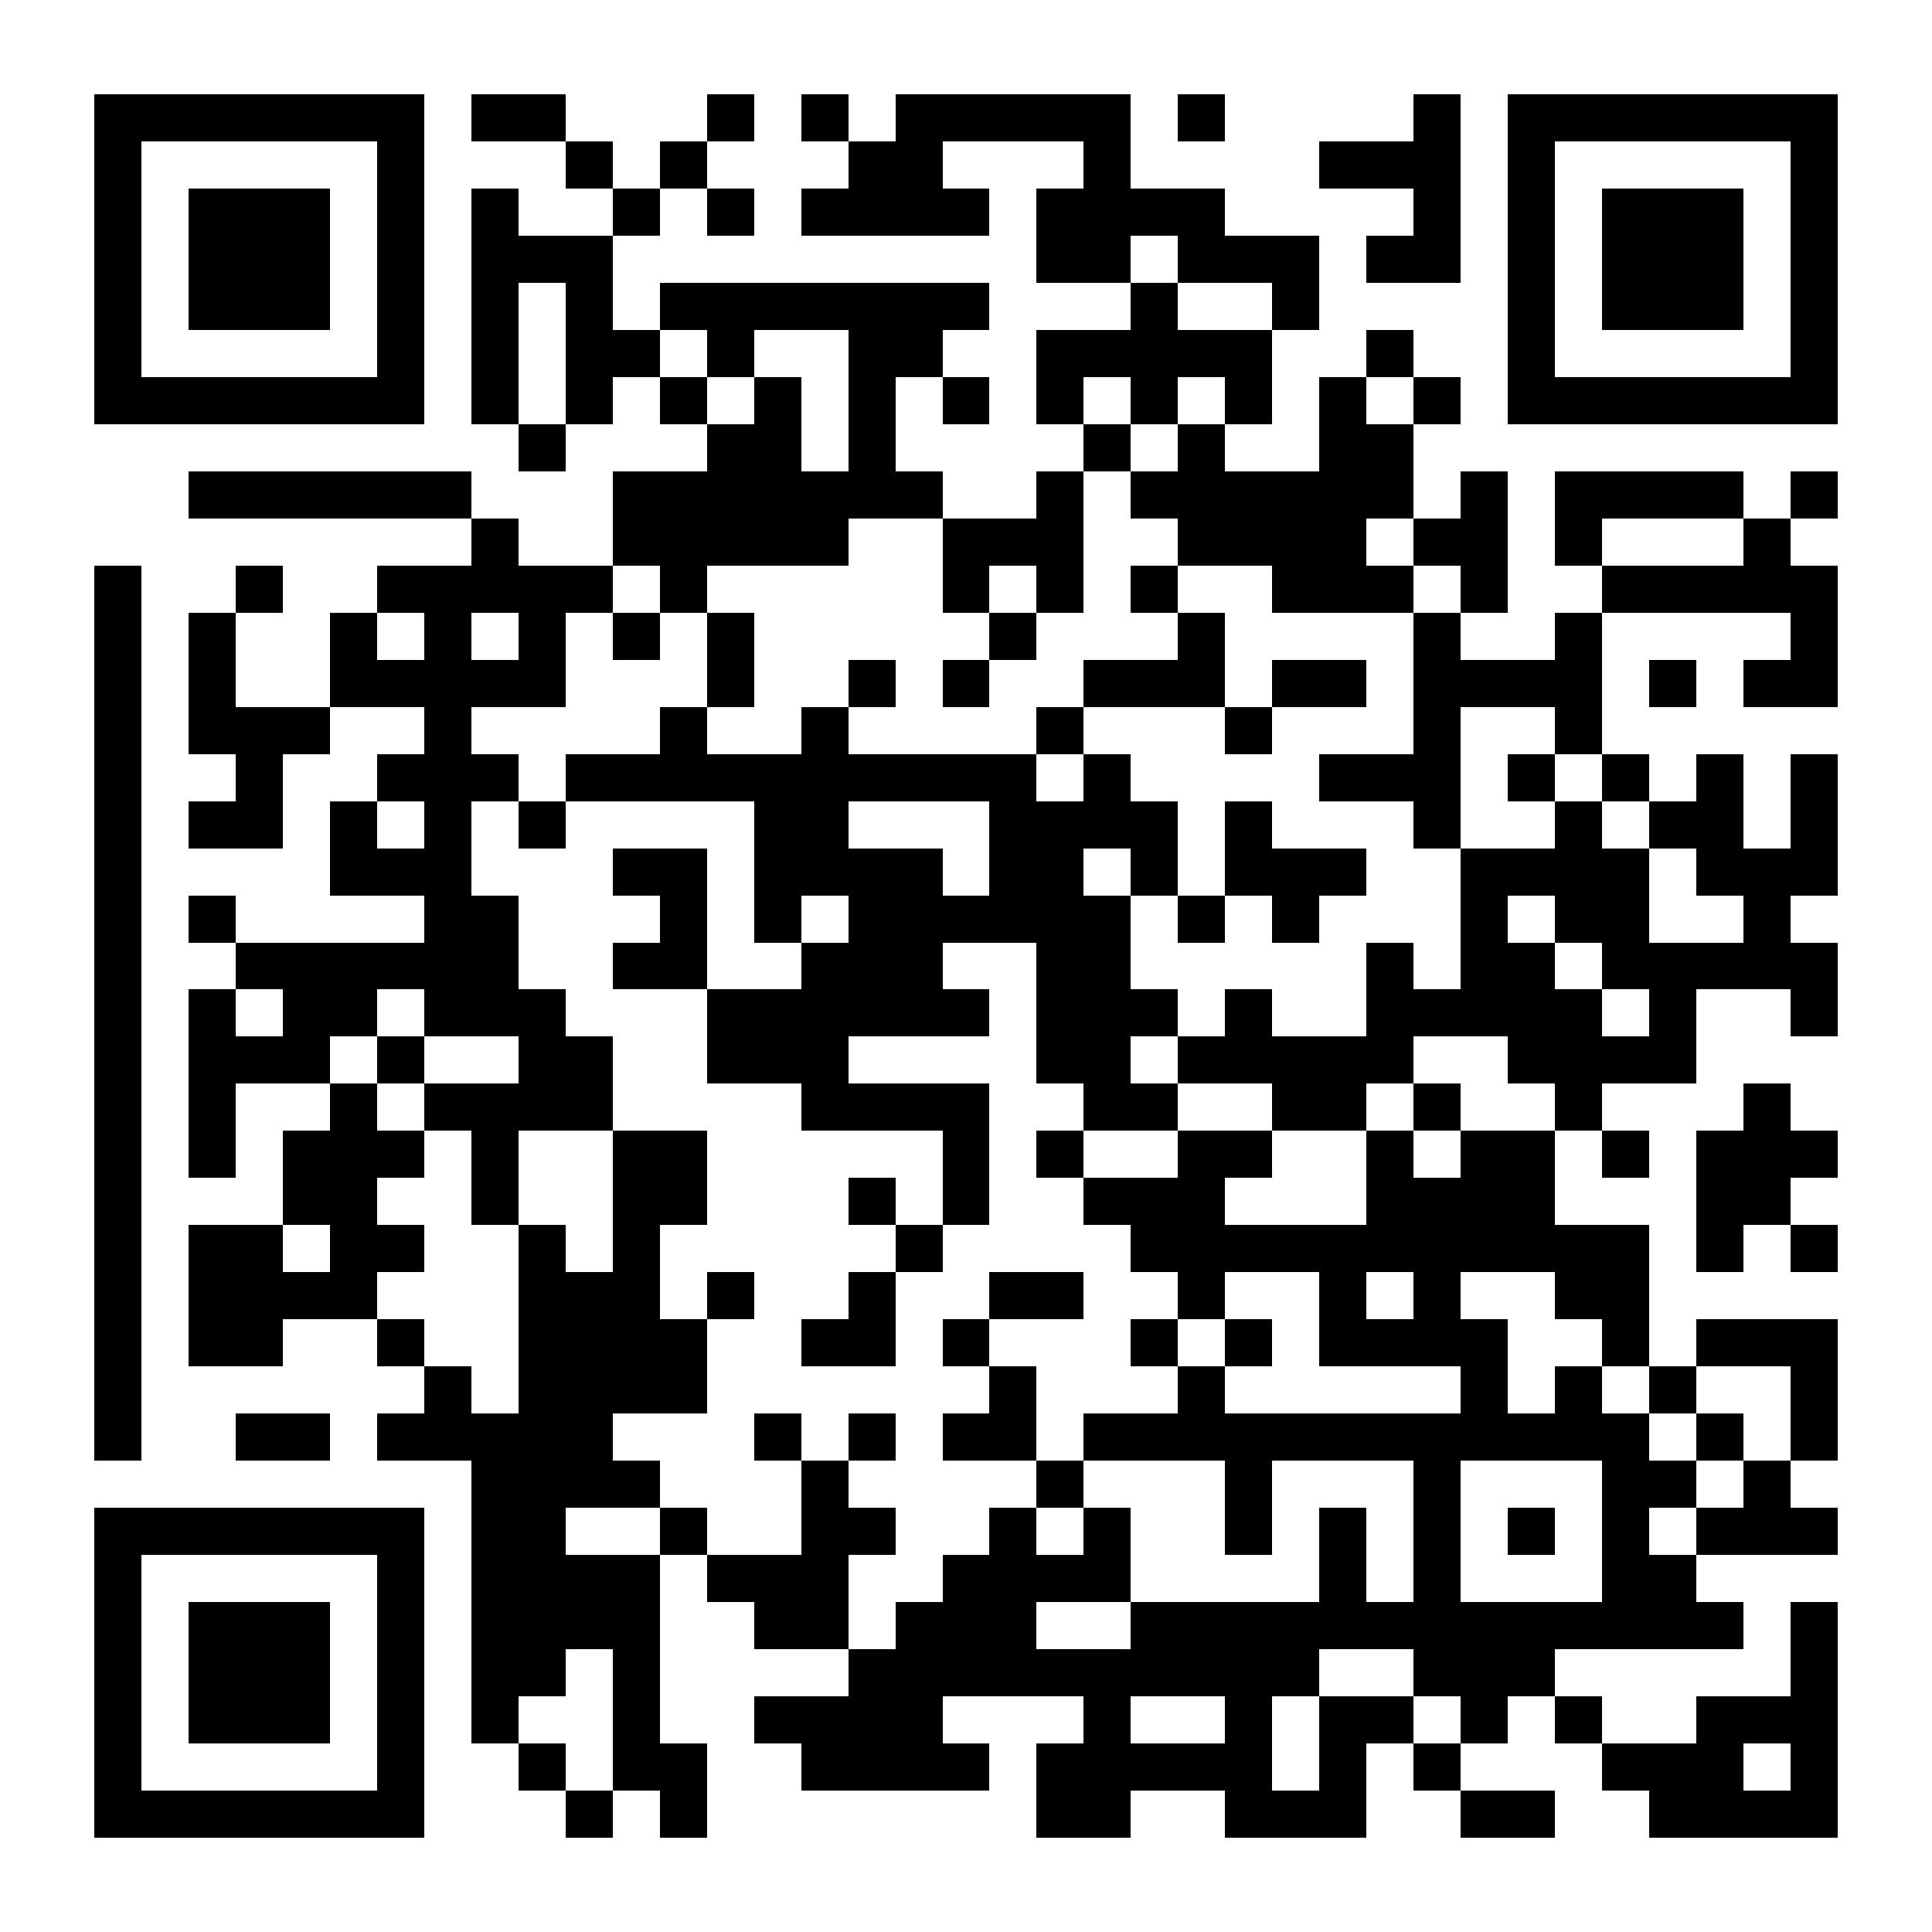
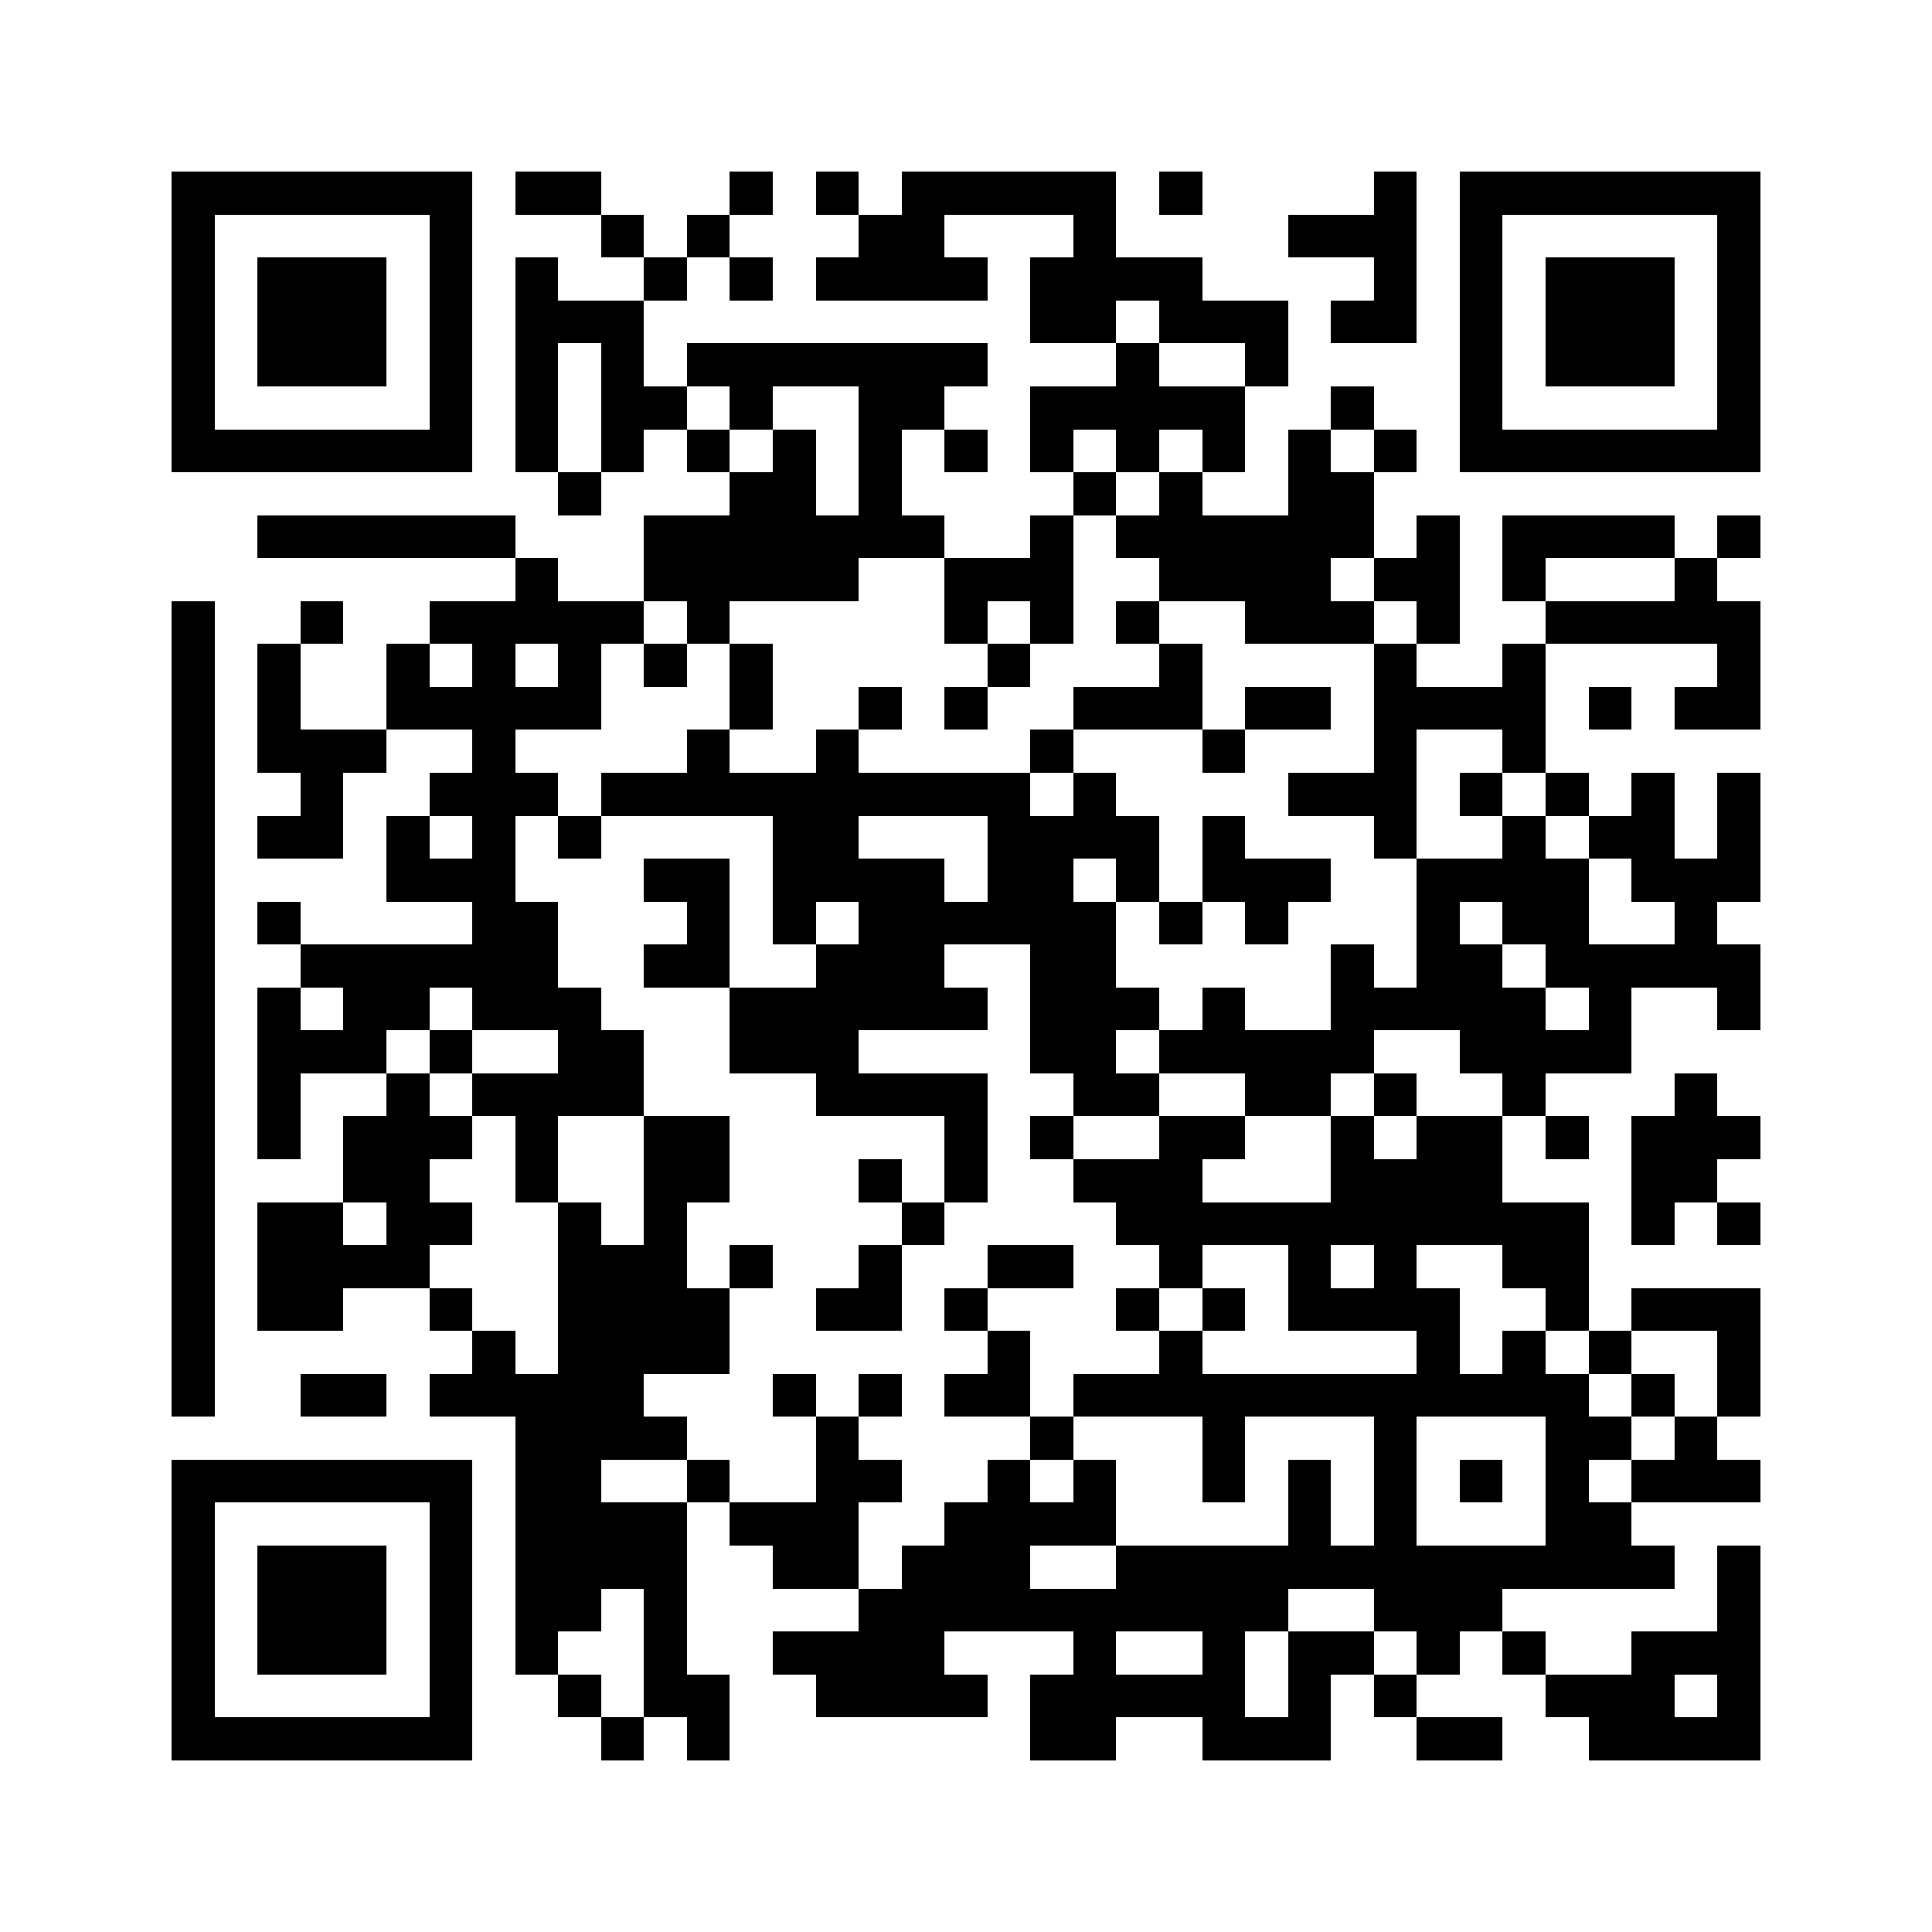
- <svg xmlns="http://www.w3.org/2000/svg" viewBox="0 0 41 41" width="400" height="400" shape-rendering="crispEdges">
-   <rect width="41" height="41" fill="#ffffff" />
-   <path fill="#000000" d="M2,2h1v1h-1zM3,2h1v1h-1zM4,2h1v1h-1zM5,2h1v1h-1zM6,2h1v1h-1zM7,2h1v1h-1zM8,2h1v1h-1zM10,2h1v1h-1zM11,2h1v1h-1zM15,2h1v1h-1zM17,2h1v1h-1zM19,2h1v1h-1zM20,2h1v1h-1zM21,2h1v1h-1zM22,2h1v1h-1zM23,2h1v1h-1zM25,2h1v1h-1zM30,2h1v1h-1zM32,2h1v1h-1zM33,2h1v1h-1zM34,2h1v1h-1zM35,2h1v1h-1zM36,2h1v1h-1zM37,2h1v1h-1zM38,2h1v1h-1zM2,3h1v1h-1zM8,3h1v1h-1zM12,3h1v1h-1zM14,3h1v1h-1zM18,3h1v1h-1zM19,3h1v1h-1zM23,3h1v1h-1zM28,3h1v1h-1zM29,3h1v1h-1zM30,3h1v1h-1zM32,3h1v1h-1zM38,3h1v1h-1zM2,4h1v1h-1zM4,4h1v1h-1zM5,4h1v1h-1zM6,4h1v1h-1zM8,4h1v1h-1zM10,4h1v1h-1zM13,4h1v1h-1zM15,4h1v1h-1zM17,4h1v1h-1zM18,4h1v1h-1zM19,4h1v1h-1zM20,4h1v1h-1zM22,4h1v1h-1zM23,4h1v1h-1zM24,4h1v1h-1zM25,4h1v1h-1zM30,4h1v1h-1zM32,4h1v1h-1zM34,4h1v1h-1zM35,4h1v1h-1zM36,4h1v1h-1zM38,4h1v1h-1zM2,5h1v1h-1zM4,5h1v1h-1zM5,5h1v1h-1zM6,5h1v1h-1zM8,5h1v1h-1zM10,5h1v1h-1zM11,5h1v1h-1zM12,5h1v1h-1zM22,5h1v1h-1zM23,5h1v1h-1zM25,5h1v1h-1zM26,5h1v1h-1zM27,5h1v1h-1zM29,5h1v1h-1zM30,5h1v1h-1zM32,5h1v1h-1zM34,5h1v1h-1zM35,5h1v1h-1zM36,5h1v1h-1zM38,5h1v1h-1zM2,6h1v1h-1zM4,6h1v1h-1zM5,6h1v1h-1zM6,6h1v1h-1zM8,6h1v1h-1zM10,6h1v1h-1zM12,6h1v1h-1zM14,6h1v1h-1zM15,6h1v1h-1zM16,6h1v1h-1zM17,6h1v1h-1zM18,6h1v1h-1zM19,6h1v1h-1zM20,6h1v1h-1zM24,6h1v1h-1zM27,6h1v1h-1zM32,6h1v1h-1zM34,6h1v1h-1zM35,6h1v1h-1zM36,6h1v1h-1zM38,6h1v1h-1zM2,7h1v1h-1zM8,7h1v1h-1zM10,7h1v1h-1zM12,7h1v1h-1zM13,7h1v1h-1zM15,7h1v1h-1zM18,7h1v1h-1zM19,7h1v1h-1zM22,7h1v1h-1zM23,7h1v1h-1zM24,7h1v1h-1zM25,7h1v1h-1zM26,7h1v1h-1zM29,7h1v1h-1zM32,7h1v1h-1zM38,7h1v1h-1zM2,8h1v1h-1zM3,8h1v1h-1zM4,8h1v1h-1zM5,8h1v1h-1zM6,8h1v1h-1zM7,8h1v1h-1zM8,8h1v1h-1zM10,8h1v1h-1zM12,8h1v1h-1zM14,8h1v1h-1zM16,8h1v1h-1zM18,8h1v1h-1zM20,8h1v1h-1zM22,8h1v1h-1zM24,8h1v1h-1zM26,8h1v1h-1zM28,8h1v1h-1zM30,8h1v1h-1zM32,8h1v1h-1zM33,8h1v1h-1zM34,8h1v1h-1zM35,8h1v1h-1zM36,8h1v1h-1zM37,8h1v1h-1zM38,8h1v1h-1zM11,9h1v1h-1zM15,9h1v1h-1zM16,9h1v1h-1zM18,9h1v1h-1zM23,9h1v1h-1zM25,9h1v1h-1zM28,9h1v1h-1zM29,9h1v1h-1zM4,10h1v1h-1zM5,10h1v1h-1zM6,10h1v1h-1zM7,10h1v1h-1zM8,10h1v1h-1zM9,10h1v1h-1zM13,10h1v1h-1zM14,10h1v1h-1zM15,10h1v1h-1zM16,10h1v1h-1zM17,10h1v1h-1zM18,10h1v1h-1zM19,10h1v1h-1zM22,10h1v1h-1zM24,10h1v1h-1zM25,10h1v1h-1zM26,10h1v1h-1zM27,10h1v1h-1zM28,10h1v1h-1zM29,10h1v1h-1zM31,10h1v1h-1zM33,10h1v1h-1zM34,10h1v1h-1zM35,10h1v1h-1zM36,10h1v1h-1zM38,10h1v1h-1zM10,11h1v1h-1zM13,11h1v1h-1zM14,11h1v1h-1zM15,11h1v1h-1zM16,11h1v1h-1zM17,11h1v1h-1zM20,11h1v1h-1zM21,11h1v1h-1zM22,11h1v1h-1zM25,11h1v1h-1zM26,11h1v1h-1zM27,11h1v1h-1zM28,11h1v1h-1zM30,11h1v1h-1zM31,11h1v1h-1zM33,11h1v1h-1zM37,11h1v1h-1zM2,12h1v1h-1zM5,12h1v1h-1zM8,12h1v1h-1zM9,12h1v1h-1zM10,12h1v1h-1zM11,12h1v1h-1zM12,12h1v1h-1zM14,12h1v1h-1zM20,12h1v1h-1zM22,12h1v1h-1zM24,12h1v1h-1zM27,12h1v1h-1zM28,12h1v1h-1zM29,12h1v1h-1zM31,12h1v1h-1zM34,12h1v1h-1zM35,12h1v1h-1zM36,12h1v1h-1zM37,12h1v1h-1zM38,12h1v1h-1zM2,13h1v1h-1zM4,13h1v1h-1zM7,13h1v1h-1zM9,13h1v1h-1zM11,13h1v1h-1zM13,13h1v1h-1zM15,13h1v1h-1zM21,13h1v1h-1zM25,13h1v1h-1zM30,13h1v1h-1zM33,13h1v1h-1zM38,13h1v1h-1zM2,14h1v1h-1zM4,14h1v1h-1zM7,14h1v1h-1zM8,14h1v1h-1zM9,14h1v1h-1zM10,14h1v1h-1zM11,14h1v1h-1zM15,14h1v1h-1zM18,14h1v1h-1zM20,14h1v1h-1zM23,14h1v1h-1zM24,14h1v1h-1zM25,14h1v1h-1zM27,14h1v1h-1zM28,14h1v1h-1zM30,14h1v1h-1zM31,14h1v1h-1zM32,14h1v1h-1zM33,14h1v1h-1zM35,14h1v1h-1zM37,14h1v1h-1zM38,14h1v1h-1zM2,15h1v1h-1zM4,15h1v1h-1zM5,15h1v1h-1zM6,15h1v1h-1zM9,15h1v1h-1zM14,15h1v1h-1zM17,15h1v1h-1zM22,15h1v1h-1zM26,15h1v1h-1zM30,15h1v1h-1zM33,15h1v1h-1zM2,16h1v1h-1zM5,16h1v1h-1zM8,16h1v1h-1zM9,16h1v1h-1zM10,16h1v1h-1zM12,16h1v1h-1zM13,16h1v1h-1zM14,16h1v1h-1zM15,16h1v1h-1zM16,16h1v1h-1zM17,16h1v1h-1zM18,16h1v1h-1zM19,16h1v1h-1zM20,16h1v1h-1zM21,16h1v1h-1zM23,16h1v1h-1zM28,16h1v1h-1zM29,16h1v1h-1zM30,16h1v1h-1zM32,16h1v1h-1zM34,16h1v1h-1zM36,16h1v1h-1zM38,16h1v1h-1zM2,17h1v1h-1zM4,17h1v1h-1zM5,17h1v1h-1zM7,17h1v1h-1zM9,17h1v1h-1zM11,17h1v1h-1zM16,17h1v1h-1zM17,17h1v1h-1zM21,17h1v1h-1zM22,17h1v1h-1zM23,17h1v1h-1zM24,17h1v1h-1zM26,17h1v1h-1zM30,17h1v1h-1zM33,17h1v1h-1zM35,17h1v1h-1zM36,17h1v1h-1zM38,17h1v1h-1zM2,18h1v1h-1zM7,18h1v1h-1zM8,18h1v1h-1zM9,18h1v1h-1zM13,18h1v1h-1zM14,18h1v1h-1zM16,18h1v1h-1zM17,18h1v1h-1zM18,18h1v1h-1zM19,18h1v1h-1zM21,18h1v1h-1zM22,18h1v1h-1zM24,18h1v1h-1zM26,18h1v1h-1zM27,18h1v1h-1zM28,18h1v1h-1zM31,18h1v1h-1zM32,18h1v1h-1zM33,18h1v1h-1zM34,18h1v1h-1zM36,18h1v1h-1zM37,18h1v1h-1zM38,18h1v1h-1zM2,19h1v1h-1zM4,19h1v1h-1zM9,19h1v1h-1zM10,19h1v1h-1zM14,19h1v1h-1zM16,19h1v1h-1zM18,19h1v1h-1zM19,19h1v1h-1zM20,19h1v1h-1zM21,19h1v1h-1zM22,19h1v1h-1zM23,19h1v1h-1zM25,19h1v1h-1zM27,19h1v1h-1zM31,19h1v1h-1zM33,19h1v1h-1zM34,19h1v1h-1zM37,19h1v1h-1zM2,20h1v1h-1zM5,20h1v1h-1zM6,20h1v1h-1zM7,20h1v1h-1zM8,20h1v1h-1zM9,20h1v1h-1zM10,20h1v1h-1zM13,20h1v1h-1zM14,20h1v1h-1zM17,20h1v1h-1zM18,20h1v1h-1zM19,20h1v1h-1zM22,20h1v1h-1zM23,20h1v1h-1zM29,20h1v1h-1zM31,20h1v1h-1zM32,20h1v1h-1zM34,20h1v1h-1zM35,20h1v1h-1zM36,20h1v1h-1zM37,20h1v1h-1zM38,20h1v1h-1zM2,21h1v1h-1zM4,21h1v1h-1zM6,21h1v1h-1zM7,21h1v1h-1zM9,21h1v1h-1zM10,21h1v1h-1zM11,21h1v1h-1zM15,21h1v1h-1zM16,21h1v1h-1zM17,21h1v1h-1zM18,21h1v1h-1zM19,21h1v1h-1zM20,21h1v1h-1zM22,21h1v1h-1zM23,21h1v1h-1zM24,21h1v1h-1zM26,21h1v1h-1zM29,21h1v1h-1zM30,21h1v1h-1zM31,21h1v1h-1zM32,21h1v1h-1zM33,21h1v1h-1zM35,21h1v1h-1zM38,21h1v1h-1zM2,22h1v1h-1zM4,22h1v1h-1zM5,22h1v1h-1zM6,22h1v1h-1zM8,22h1v1h-1zM11,22h1v1h-1zM12,22h1v1h-1zM15,22h1v1h-1zM16,22h1v1h-1zM17,22h1v1h-1zM22,22h1v1h-1zM23,22h1v1h-1zM25,22h1v1h-1zM26,22h1v1h-1zM27,22h1v1h-1zM28,22h1v1h-1zM29,22h1v1h-1zM32,22h1v1h-1zM33,22h1v1h-1zM34,22h1v1h-1zM35,22h1v1h-1zM2,23h1v1h-1zM4,23h1v1h-1zM7,23h1v1h-1zM9,23h1v1h-1zM10,23h1v1h-1zM11,23h1v1h-1zM12,23h1v1h-1zM17,23h1v1h-1zM18,23h1v1h-1zM19,23h1v1h-1zM20,23h1v1h-1zM23,23h1v1h-1zM24,23h1v1h-1zM27,23h1v1h-1zM28,23h1v1h-1zM30,23h1v1h-1zM33,23h1v1h-1zM37,23h1v1h-1zM2,24h1v1h-1zM4,24h1v1h-1zM6,24h1v1h-1zM7,24h1v1h-1zM8,24h1v1h-1zM10,24h1v1h-1zM13,24h1v1h-1zM14,24h1v1h-1zM20,24h1v1h-1zM22,24h1v1h-1zM25,24h1v1h-1zM26,24h1v1h-1zM29,24h1v1h-1zM31,24h1v1h-1zM32,24h1v1h-1zM34,24h1v1h-1zM36,24h1v1h-1zM37,24h1v1h-1zM38,24h1v1h-1zM2,25h1v1h-1zM6,25h1v1h-1zM7,25h1v1h-1zM10,25h1v1h-1zM13,25h1v1h-1zM14,25h1v1h-1zM18,25h1v1h-1zM20,25h1v1h-1zM23,25h1v1h-1zM24,25h1v1h-1zM25,25h1v1h-1zM29,25h1v1h-1zM30,25h1v1h-1zM31,25h1v1h-1zM32,25h1v1h-1zM36,25h1v1h-1zM37,25h1v1h-1zM2,26h1v1h-1zM4,26h1v1h-1zM5,26h1v1h-1zM7,26h1v1h-1zM8,26h1v1h-1zM11,26h1v1h-1zM13,26h1v1h-1zM19,26h1v1h-1zM24,26h1v1h-1zM25,26h1v1h-1zM26,26h1v1h-1zM27,26h1v1h-1zM28,26h1v1h-1zM29,26h1v1h-1zM30,26h1v1h-1zM31,26h1v1h-1zM32,26h1v1h-1zM33,26h1v1h-1zM34,26h1v1h-1zM36,26h1v1h-1zM38,26h1v1h-1zM2,27h1v1h-1zM4,27h1v1h-1zM5,27h1v1h-1zM6,27h1v1h-1zM7,27h1v1h-1zM11,27h1v1h-1zM12,27h1v1h-1zM13,27h1v1h-1zM15,27h1v1h-1zM18,27h1v1h-1zM21,27h1v1h-1zM22,27h1v1h-1zM25,27h1v1h-1zM28,27h1v1h-1zM30,27h1v1h-1zM33,27h1v1h-1zM34,27h1v1h-1zM2,28h1v1h-1zM4,28h1v1h-1zM5,28h1v1h-1zM8,28h1v1h-1zM11,28h1v1h-1zM12,28h1v1h-1zM13,28h1v1h-1zM14,28h1v1h-1zM17,28h1v1h-1zM18,28h1v1h-1zM20,28h1v1h-1zM24,28h1v1h-1zM26,28h1v1h-1zM28,28h1v1h-1zM29,28h1v1h-1zM30,28h1v1h-1zM31,28h1v1h-1zM34,28h1v1h-1zM36,28h1v1h-1zM37,28h1v1h-1zM38,28h1v1h-1zM2,29h1v1h-1zM9,29h1v1h-1zM11,29h1v1h-1zM12,29h1v1h-1zM13,29h1v1h-1zM14,29h1v1h-1zM21,29h1v1h-1zM25,29h1v1h-1zM31,29h1v1h-1zM33,29h1v1h-1zM35,29h1v1h-1zM38,29h1v1h-1zM2,30h1v1h-1zM5,30h1v1h-1zM6,30h1v1h-1zM8,30h1v1h-1zM9,30h1v1h-1zM10,30h1v1h-1zM11,30h1v1h-1zM12,30h1v1h-1zM16,30h1v1h-1zM18,30h1v1h-1zM20,30h1v1h-1zM21,30h1v1h-1zM23,30h1v1h-1zM24,30h1v1h-1zM25,30h1v1h-1zM26,30h1v1h-1zM27,30h1v1h-1zM28,30h1v1h-1zM29,30h1v1h-1zM30,30h1v1h-1zM31,30h1v1h-1zM32,30h1v1h-1zM33,30h1v1h-1zM34,30h1v1h-1zM36,30h1v1h-1zM38,30h1v1h-1zM10,31h1v1h-1zM11,31h1v1h-1zM12,31h1v1h-1zM13,31h1v1h-1zM17,31h1v1h-1zM22,31h1v1h-1zM26,31h1v1h-1zM30,31h1v1h-1zM34,31h1v1h-1zM35,31h1v1h-1zM37,31h1v1h-1zM2,32h1v1h-1zM3,32h1v1h-1zM4,32h1v1h-1zM5,32h1v1h-1zM6,32h1v1h-1zM7,32h1v1h-1zM8,32h1v1h-1zM10,32h1v1h-1zM11,32h1v1h-1zM14,32h1v1h-1zM17,32h1v1h-1zM18,32h1v1h-1zM21,32h1v1h-1zM23,32h1v1h-1zM26,32h1v1h-1zM28,32h1v1h-1zM30,32h1v1h-1zM32,32h1v1h-1zM34,32h1v1h-1zM36,32h1v1h-1zM37,32h1v1h-1zM38,32h1v1h-1zM2,33h1v1h-1zM8,33h1v1h-1zM10,33h1v1h-1zM11,33h1v1h-1zM12,33h1v1h-1zM13,33h1v1h-1zM15,33h1v1h-1zM16,33h1v1h-1zM17,33h1v1h-1zM20,33h1v1h-1zM21,33h1v1h-1zM22,33h1v1h-1zM23,33h1v1h-1zM28,33h1v1h-1zM30,33h1v1h-1zM34,33h1v1h-1zM35,33h1v1h-1zM2,34h1v1h-1zM4,34h1v1h-1zM5,34h1v1h-1zM6,34h1v1h-1zM8,34h1v1h-1zM10,34h1v1h-1zM11,34h1v1h-1zM12,34h1v1h-1zM13,34h1v1h-1zM16,34h1v1h-1zM17,34h1v1h-1zM19,34h1v1h-1zM20,34h1v1h-1zM21,34h1v1h-1zM24,34h1v1h-1zM25,34h1v1h-1zM26,34h1v1h-1zM27,34h1v1h-1zM28,34h1v1h-1zM29,34h1v1h-1zM30,34h1v1h-1zM31,34h1v1h-1zM32,34h1v1h-1zM33,34h1v1h-1zM34,34h1v1h-1zM35,34h1v1h-1zM36,34h1v1h-1zM38,34h1v1h-1zM2,35h1v1h-1zM4,35h1v1h-1zM5,35h1v1h-1zM6,35h1v1h-1zM8,35h1v1h-1zM10,35h1v1h-1zM11,35h1v1h-1zM13,35h1v1h-1zM18,35h1v1h-1zM19,35h1v1h-1zM20,35h1v1h-1zM21,35h1v1h-1zM22,35h1v1h-1zM23,35h1v1h-1zM24,35h1v1h-1zM25,35h1v1h-1zM26,35h1v1h-1zM27,35h1v1h-1zM30,35h1v1h-1zM31,35h1v1h-1zM32,35h1v1h-1zM38,35h1v1h-1zM2,36h1v1h-1zM4,36h1v1h-1zM5,36h1v1h-1zM6,36h1v1h-1zM8,36h1v1h-1zM10,36h1v1h-1zM13,36h1v1h-1zM16,36h1v1h-1zM17,36h1v1h-1zM18,36h1v1h-1zM19,36h1v1h-1zM23,36h1v1h-1zM26,36h1v1h-1zM28,36h1v1h-1zM29,36h1v1h-1zM31,36h1v1h-1zM33,36h1v1h-1zM36,36h1v1h-1zM37,36h1v1h-1zM38,36h1v1h-1zM2,37h1v1h-1zM8,37h1v1h-1zM11,37h1v1h-1zM13,37h1v1h-1zM14,37h1v1h-1zM17,37h1v1h-1zM18,37h1v1h-1zM19,37h1v1h-1zM20,37h1v1h-1zM22,37h1v1h-1zM23,37h1v1h-1zM24,37h1v1h-1zM25,37h1v1h-1zM26,37h1v1h-1zM28,37h1v1h-1zM30,37h1v1h-1zM34,37h1v1h-1zM35,37h1v1h-1zM36,37h1v1h-1zM38,37h1v1h-1zM2,38h1v1h-1zM3,38h1v1h-1zM4,38h1v1h-1zM5,38h1v1h-1zM6,38h1v1h-1zM7,38h1v1h-1zM8,38h1v1h-1zM12,38h1v1h-1zM14,38h1v1h-1zM22,38h1v1h-1zM23,38h1v1h-1zM26,38h1v1h-1zM27,38h1v1h-1zM28,38h1v1h-1zM31,38h1v1h-1zM32,38h1v1h-1zM35,38h1v1h-1zM36,38h1v1h-1zM37,38h1v1h-1zM38,38h1v1h-1z" />
+ <svg xmlns="http://www.w3.org/2000/svg" viewBox="0 0 45 45" width="400" height="400" shape-rendering="crispEdges">
+   <rect width="45" height="45" fill="#ffffff" />
+   <path fill="#000000" d="M4,4h1v1h-1zM5,4h1v1h-1zM6,4h1v1h-1zM7,4h1v1h-1zM8,4h1v1h-1zM9,4h1v1h-1zM10,4h1v1h-1zM12,4h1v1h-1zM13,4h1v1h-1zM17,4h1v1h-1zM19,4h1v1h-1zM21,4h1v1h-1zM22,4h1v1h-1zM23,4h1v1h-1zM24,4h1v1h-1zM25,4h1v1h-1zM27,4h1v1h-1zM32,4h1v1h-1zM34,4h1v1h-1zM35,4h1v1h-1zM36,4h1v1h-1zM37,4h1v1h-1zM38,4h1v1h-1zM39,4h1v1h-1zM40,4h1v1h-1zM4,5h1v1h-1zM10,5h1v1h-1zM14,5h1v1h-1zM16,5h1v1h-1zM20,5h1v1h-1zM21,5h1v1h-1zM25,5h1v1h-1zM30,5h1v1h-1zM31,5h1v1h-1zM32,5h1v1h-1zM34,5h1v1h-1zM40,5h1v1h-1zM4,6h1v1h-1zM6,6h1v1h-1zM7,6h1v1h-1zM8,6h1v1h-1zM10,6h1v1h-1zM12,6h1v1h-1zM15,6h1v1h-1zM17,6h1v1h-1zM19,6h1v1h-1zM20,6h1v1h-1zM21,6h1v1h-1zM22,6h1v1h-1zM24,6h1v1h-1zM25,6h1v1h-1zM26,6h1v1h-1zM27,6h1v1h-1zM32,6h1v1h-1zM34,6h1v1h-1zM36,6h1v1h-1zM37,6h1v1h-1zM38,6h1v1h-1zM40,6h1v1h-1zM4,7h1v1h-1zM6,7h1v1h-1zM7,7h1v1h-1zM8,7h1v1h-1zM10,7h1v1h-1zM12,7h1v1h-1zM13,7h1v1h-1zM14,7h1v1h-1zM24,7h1v1h-1zM25,7h1v1h-1zM27,7h1v1h-1zM28,7h1v1h-1zM29,7h1v1h-1zM31,7h1v1h-1zM32,7h1v1h-1zM34,7h1v1h-1zM36,7h1v1h-1zM37,7h1v1h-1zM38,7h1v1h-1zM40,7h1v1h-1zM4,8h1v1h-1zM6,8h1v1h-1zM7,8h1v1h-1zM8,8h1v1h-1zM10,8h1v1h-1zM12,8h1v1h-1zM14,8h1v1h-1zM16,8h1v1h-1zM17,8h1v1h-1zM18,8h1v1h-1zM19,8h1v1h-1zM20,8h1v1h-1zM21,8h1v1h-1zM22,8h1v1h-1zM26,8h1v1h-1zM29,8h1v1h-1zM34,8h1v1h-1zM36,8h1v1h-1zM37,8h1v1h-1zM38,8h1v1h-1zM40,8h1v1h-1zM4,9h1v1h-1zM10,9h1v1h-1zM12,9h1v1h-1zM14,9h1v1h-1zM15,9h1v1h-1zM17,9h1v1h-1zM20,9h1v1h-1zM21,9h1v1h-1zM24,9h1v1h-1zM25,9h1v1h-1zM26,9h1v1h-1zM27,9h1v1h-1zM28,9h1v1h-1zM31,9h1v1h-1zM34,9h1v1h-1zM40,9h1v1h-1zM4,10h1v1h-1zM5,10h1v1h-1zM6,10h1v1h-1zM7,10h1v1h-1zM8,10h1v1h-1zM9,10h1v1h-1zM10,10h1v1h-1zM12,10h1v1h-1zM14,10h1v1h-1zM16,10h1v1h-1zM18,10h1v1h-1zM20,10h1v1h-1zM22,10h1v1h-1zM24,10h1v1h-1zM26,10h1v1h-1zM28,10h1v1h-1zM30,10h1v1h-1zM32,10h1v1h-1zM34,10h1v1h-1zM35,10h1v1h-1zM36,10h1v1h-1zM37,10h1v1h-1zM38,10h1v1h-1zM39,10h1v1h-1zM40,10h1v1h-1zM13,11h1v1h-1zM17,11h1v1h-1zM18,11h1v1h-1zM20,11h1v1h-1zM25,11h1v1h-1zM27,11h1v1h-1zM30,11h1v1h-1zM31,11h1v1h-1zM6,12h1v1h-1zM7,12h1v1h-1zM8,12h1v1h-1zM9,12h1v1h-1zM10,12h1v1h-1zM11,12h1v1h-1zM15,12h1v1h-1zM16,12h1v1h-1zM17,12h1v1h-1zM18,12h1v1h-1zM19,12h1v1h-1zM20,12h1v1h-1zM21,12h1v1h-1zM24,12h1v1h-1zM26,12h1v1h-1zM27,12h1v1h-1zM28,12h1v1h-1zM29,12h1v1h-1zM30,12h1v1h-1zM31,12h1v1h-1zM33,12h1v1h-1zM35,12h1v1h-1zM36,12h1v1h-1zM37,12h1v1h-1zM38,12h1v1h-1zM40,12h1v1h-1zM12,13h1v1h-1zM15,13h1v1h-1zM16,13h1v1h-1zM17,13h1v1h-1zM18,13h1v1h-1zM19,13h1v1h-1zM22,13h1v1h-1zM23,13h1v1h-1zM24,13h1v1h-1zM27,13h1v1h-1zM28,13h1v1h-1zM29,13h1v1h-1zM30,13h1v1h-1zM32,13h1v1h-1zM33,13h1v1h-1zM35,13h1v1h-1zM39,13h1v1h-1zM4,14h1v1h-1zM7,14h1v1h-1zM10,14h1v1h-1zM11,14h1v1h-1zM12,14h1v1h-1zM13,14h1v1h-1zM14,14h1v1h-1zM16,14h1v1h-1zM22,14h1v1h-1zM24,14h1v1h-1zM26,14h1v1h-1zM29,14h1v1h-1zM30,14h1v1h-1zM31,14h1v1h-1zM33,14h1v1h-1zM36,14h1v1h-1zM37,14h1v1h-1zM38,14h1v1h-1zM39,14h1v1h-1zM40,14h1v1h-1zM4,15h1v1h-1zM6,15h1v1h-1zM9,15h1v1h-1zM11,15h1v1h-1zM13,15h1v1h-1zM15,15h1v1h-1zM17,15h1v1h-1zM23,15h1v1h-1zM27,15h1v1h-1zM32,15h1v1h-1zM35,15h1v1h-1zM40,15h1v1h-1zM4,16h1v1h-1zM6,16h1v1h-1zM9,16h1v1h-1zM10,16h1v1h-1zM11,16h1v1h-1zM12,16h1v1h-1zM13,16h1v1h-1zM17,16h1v1h-1zM20,16h1v1h-1zM22,16h1v1h-1zM25,16h1v1h-1zM26,16h1v1h-1zM27,16h1v1h-1zM29,16h1v1h-1zM30,16h1v1h-1zM32,16h1v1h-1zM33,16h1v1h-1zM34,16h1v1h-1zM35,16h1v1h-1zM37,16h1v1h-1zM39,16h1v1h-1zM40,16h1v1h-1zM4,17h1v1h-1zM6,17h1v1h-1zM7,17h1v1h-1zM8,17h1v1h-1zM11,17h1v1h-1zM16,17h1v1h-1zM19,17h1v1h-1zM24,17h1v1h-1zM28,17h1v1h-1zM32,17h1v1h-1zM35,17h1v1h-1zM4,18h1v1h-1zM7,18h1v1h-1zM10,18h1v1h-1zM11,18h1v1h-1zM12,18h1v1h-1zM14,18h1v1h-1zM15,18h1v1h-1zM16,18h1v1h-1zM17,18h1v1h-1zM18,18h1v1h-1zM19,18h1v1h-1zM20,18h1v1h-1zM21,18h1v1h-1zM22,18h1v1h-1zM23,18h1v1h-1zM25,18h1v1h-1zM30,18h1v1h-1zM31,18h1v1h-1zM32,18h1v1h-1zM34,18h1v1h-1zM36,18h1v1h-1zM38,18h1v1h-1zM40,18h1v1h-1zM4,19h1v1h-1zM6,19h1v1h-1zM7,19h1v1h-1zM9,19h1v1h-1zM11,19h1v1h-1zM13,19h1v1h-1zM18,19h1v1h-1zM19,19h1v1h-1zM23,19h1v1h-1zM24,19h1v1h-1zM25,19h1v1h-1zM26,19h1v1h-1zM28,19h1v1h-1zM32,19h1v1h-1zM35,19h1v1h-1zM37,19h1v1h-1zM38,19h1v1h-1zM40,19h1v1h-1zM4,20h1v1h-1zM9,20h1v1h-1zM10,20h1v1h-1zM11,20h1v1h-1zM15,20h1v1h-1zM16,20h1v1h-1zM18,20h1v1h-1zM19,20h1v1h-1zM20,20h1v1h-1zM21,20h1v1h-1zM23,20h1v1h-1zM24,20h1v1h-1zM26,20h1v1h-1zM28,20h1v1h-1zM29,20h1v1h-1zM30,20h1v1h-1zM33,20h1v1h-1zM34,20h1v1h-1zM35,20h1v1h-1zM36,20h1v1h-1zM38,20h1v1h-1zM39,20h1v1h-1zM40,20h1v1h-1zM4,21h1v1h-1zM6,21h1v1h-1zM11,21h1v1h-1zM12,21h1v1h-1zM16,21h1v1h-1zM18,21h1v1h-1zM20,21h1v1h-1zM21,21h1v1h-1zM22,21h1v1h-1zM23,21h1v1h-1zM24,21h1v1h-1zM25,21h1v1h-1zM27,21h1v1h-1zM29,21h1v1h-1zM33,21h1v1h-1zM35,21h1v1h-1zM36,21h1v1h-1zM39,21h1v1h-1zM4,22h1v1h-1zM7,22h1v1h-1zM8,22h1v1h-1zM9,22h1v1h-1zM10,22h1v1h-1zM11,22h1v1h-1zM12,22h1v1h-1zM15,22h1v1h-1zM16,22h1v1h-1zM19,22h1v1h-1zM20,22h1v1h-1zM21,22h1v1h-1zM24,22h1v1h-1zM25,22h1v1h-1zM31,22h1v1h-1zM33,22h1v1h-1zM34,22h1v1h-1zM36,22h1v1h-1zM37,22h1v1h-1zM38,22h1v1h-1zM39,22h1v1h-1zM40,22h1v1h-1zM4,23h1v1h-1zM6,23h1v1h-1zM8,23h1v1h-1zM9,23h1v1h-1zM11,23h1v1h-1zM12,23h1v1h-1zM13,23h1v1h-1zM17,23h1v1h-1zM18,23h1v1h-1zM19,23h1v1h-1zM20,23h1v1h-1zM21,23h1v1h-1zM22,23h1v1h-1zM24,23h1v1h-1zM25,23h1v1h-1zM26,23h1v1h-1zM28,23h1v1h-1zM31,23h1v1h-1zM32,23h1v1h-1zM33,23h1v1h-1zM34,23h1v1h-1zM35,23h1v1h-1zM37,23h1v1h-1zM40,23h1v1h-1zM4,24h1v1h-1zM6,24h1v1h-1zM7,24h1v1h-1zM8,24h1v1h-1zM10,24h1v1h-1zM13,24h1v1h-1zM14,24h1v1h-1zM17,24h1v1h-1zM18,24h1v1h-1zM19,24h1v1h-1zM24,24h1v1h-1zM25,24h1v1h-1zM27,24h1v1h-1zM28,24h1v1h-1zM29,24h1v1h-1zM30,24h1v1h-1zM31,24h1v1h-1zM34,24h1v1h-1zM35,24h1v1h-1zM36,24h1v1h-1zM37,24h1v1h-1zM4,25h1v1h-1zM6,25h1v1h-1zM9,25h1v1h-1zM11,25h1v1h-1zM12,25h1v1h-1zM13,25h1v1h-1zM14,25h1v1h-1zM19,25h1v1h-1zM20,25h1v1h-1zM21,25h1v1h-1zM22,25h1v1h-1zM25,25h1v1h-1zM26,25h1v1h-1zM29,25h1v1h-1zM30,25h1v1h-1zM32,25h1v1h-1zM35,25h1v1h-1zM39,25h1v1h-1zM4,26h1v1h-1zM6,26h1v1h-1zM8,26h1v1h-1zM9,26h1v1h-1zM10,26h1v1h-1zM12,26h1v1h-1zM15,26h1v1h-1zM16,26h1v1h-1zM22,26h1v1h-1zM24,26h1v1h-1zM27,26h1v1h-1zM28,26h1v1h-1zM31,26h1v1h-1zM33,26h1v1h-1zM34,26h1v1h-1zM36,26h1v1h-1zM38,26h1v1h-1zM39,26h1v1h-1zM40,26h1v1h-1zM4,27h1v1h-1zM8,27h1v1h-1zM9,27h1v1h-1zM12,27h1v1h-1zM15,27h1v1h-1zM16,27h1v1h-1zM20,27h1v1h-1zM22,27h1v1h-1zM25,27h1v1h-1zM26,27h1v1h-1zM27,27h1v1h-1zM31,27h1v1h-1zM32,27h1v1h-1zM33,27h1v1h-1zM34,27h1v1h-1zM38,27h1v1h-1zM39,27h1v1h-1zM4,28h1v1h-1zM6,28h1v1h-1zM7,28h1v1h-1zM9,28h1v1h-1zM10,28h1v1h-1zM13,28h1v1h-1zM15,28h1v1h-1zM21,28h1v1h-1zM26,28h1v1h-1zM27,28h1v1h-1zM28,28h1v1h-1zM29,28h1v1h-1zM30,28h1v1h-1zM31,28h1v1h-1zM32,28h1v1h-1zM33,28h1v1h-1zM34,28h1v1h-1zM35,28h1v1h-1zM36,28h1v1h-1zM38,28h1v1h-1zM40,28h1v1h-1zM4,29h1v1h-1zM6,29h1v1h-1zM7,29h1v1h-1zM8,29h1v1h-1zM9,29h1v1h-1zM13,29h1v1h-1zM14,29h1v1h-1zM15,29h1v1h-1zM17,29h1v1h-1zM20,29h1v1h-1zM23,29h1v1h-1zM24,29h1v1h-1zM27,29h1v1h-1zM30,29h1v1h-1zM32,29h1v1h-1zM35,29h1v1h-1zM36,29h1v1h-1zM4,30h1v1h-1zM6,30h1v1h-1zM7,30h1v1h-1zM10,30h1v1h-1zM13,30h1v1h-1zM14,30h1v1h-1zM15,30h1v1h-1zM16,30h1v1h-1zM19,30h1v1h-1zM20,30h1v1h-1zM22,30h1v1h-1zM26,30h1v1h-1zM28,30h1v1h-1zM30,30h1v1h-1zM31,30h1v1h-1zM32,30h1v1h-1zM33,30h1v1h-1zM36,30h1v1h-1zM38,30h1v1h-1zM39,30h1v1h-1zM40,30h1v1h-1zM4,31h1v1h-1zM11,31h1v1h-1zM13,31h1v1h-1zM14,31h1v1h-1zM15,31h1v1h-1zM16,31h1v1h-1zM23,31h1v1h-1zM27,31h1v1h-1zM33,31h1v1h-1zM35,31h1v1h-1zM37,31h1v1h-1zM40,31h1v1h-1zM4,32h1v1h-1zM7,32h1v1h-1zM8,32h1v1h-1zM10,32h1v1h-1zM11,32h1v1h-1zM12,32h1v1h-1zM13,32h1v1h-1zM14,32h1v1h-1zM18,32h1v1h-1zM20,32h1v1h-1zM22,32h1v1h-1zM23,32h1v1h-1zM25,32h1v1h-1zM26,32h1v1h-1zM27,32h1v1h-1zM28,32h1v1h-1zM29,32h1v1h-1zM30,32h1v1h-1zM31,32h1v1h-1zM32,32h1v1h-1zM33,32h1v1h-1zM34,32h1v1h-1zM35,32h1v1h-1zM36,32h1v1h-1zM38,32h1v1h-1zM40,32h1v1h-1zM12,33h1v1h-1zM13,33h1v1h-1zM14,33h1v1h-1zM15,33h1v1h-1zM19,33h1v1h-1zM24,33h1v1h-1zM28,33h1v1h-1zM32,33h1v1h-1zM36,33h1v1h-1zM37,33h1v1h-1zM39,33h1v1h-1zM4,34h1v1h-1zM5,34h1v1h-1zM6,34h1v1h-1zM7,34h1v1h-1zM8,34h1v1h-1zM9,34h1v1h-1zM10,34h1v1h-1zM12,34h1v1h-1zM13,34h1v1h-1zM16,34h1v1h-1zM19,34h1v1h-1zM20,34h1v1h-1zM23,34h1v1h-1zM25,34h1v1h-1zM28,34h1v1h-1zM30,34h1v1h-1zM32,34h1v1h-1zM34,34h1v1h-1zM36,34h1v1h-1zM38,34h1v1h-1zM39,34h1v1h-1zM40,34h1v1h-1zM4,35h1v1h-1zM10,35h1v1h-1zM12,35h1v1h-1zM13,35h1v1h-1zM14,35h1v1h-1zM15,35h1v1h-1zM17,35h1v1h-1zM18,35h1v1h-1zM19,35h1v1h-1zM22,35h1v1h-1zM23,35h1v1h-1zM24,35h1v1h-1zM25,35h1v1h-1zM30,35h1v1h-1zM32,35h1v1h-1zM36,35h1v1h-1zM37,35h1v1h-1zM4,36h1v1h-1zM6,36h1v1h-1zM7,36h1v1h-1zM8,36h1v1h-1zM10,36h1v1h-1zM12,36h1v1h-1zM13,36h1v1h-1zM14,36h1v1h-1zM15,36h1v1h-1zM18,36h1v1h-1zM19,36h1v1h-1zM21,36h1v1h-1zM22,36h1v1h-1zM23,36h1v1h-1zM26,36h1v1h-1zM27,36h1v1h-1zM28,36h1v1h-1zM29,36h1v1h-1zM30,36h1v1h-1zM31,36h1v1h-1zM32,36h1v1h-1zM33,36h1v1h-1zM34,36h1v1h-1zM35,36h1v1h-1zM36,36h1v1h-1zM37,36h1v1h-1zM38,36h1v1h-1zM40,36h1v1h-1zM4,37h1v1h-1zM6,37h1v1h-1zM7,37h1v1h-1zM8,37h1v1h-1zM10,37h1v1h-1zM12,37h1v1h-1zM13,37h1v1h-1zM15,37h1v1h-1zM20,37h1v1h-1zM21,37h1v1h-1zM22,37h1v1h-1zM23,37h1v1h-1zM24,37h1v1h-1zM25,37h1v1h-1zM26,37h1v1h-1zM27,37h1v1h-1zM28,37h1v1h-1zM29,37h1v1h-1zM32,37h1v1h-1zM33,37h1v1h-1zM34,37h1v1h-1zM40,37h1v1h-1zM4,38h1v1h-1zM6,38h1v1h-1zM7,38h1v1h-1zM8,38h1v1h-1zM10,38h1v1h-1zM12,38h1v1h-1zM15,38h1v1h-1zM18,38h1v1h-1zM19,38h1v1h-1zM20,38h1v1h-1zM21,38h1v1h-1zM25,38h1v1h-1zM28,38h1v1h-1zM30,38h1v1h-1zM31,38h1v1h-1zM33,38h1v1h-1zM35,38h1v1h-1zM38,38h1v1h-1zM39,38h1v1h-1zM40,38h1v1h-1zM4,39h1v1h-1zM10,39h1v1h-1zM13,39h1v1h-1zM15,39h1v1h-1zM16,39h1v1h-1zM19,39h1v1h-1zM20,39h1v1h-1zM21,39h1v1h-1zM22,39h1v1h-1zM24,39h1v1h-1zM25,39h1v1h-1zM26,39h1v1h-1zM27,39h1v1h-1zM28,39h1v1h-1zM30,39h1v1h-1zM32,39h1v1h-1zM36,39h1v1h-1zM37,39h1v1h-1zM38,39h1v1h-1zM40,39h1v1h-1zM4,40h1v1h-1zM5,40h1v1h-1zM6,40h1v1h-1zM7,40h1v1h-1zM8,40h1v1h-1zM9,40h1v1h-1zM10,40h1v1h-1zM14,40h1v1h-1zM16,40h1v1h-1zM24,40h1v1h-1zM25,40h1v1h-1zM28,40h1v1h-1zM29,40h1v1h-1zM30,40h1v1h-1zM33,40h1v1h-1zM34,40h1v1h-1zM37,40h1v1h-1zM38,40h1v1h-1zM39,40h1v1h-1zM40,40h1v1h-1z" />
</svg>
